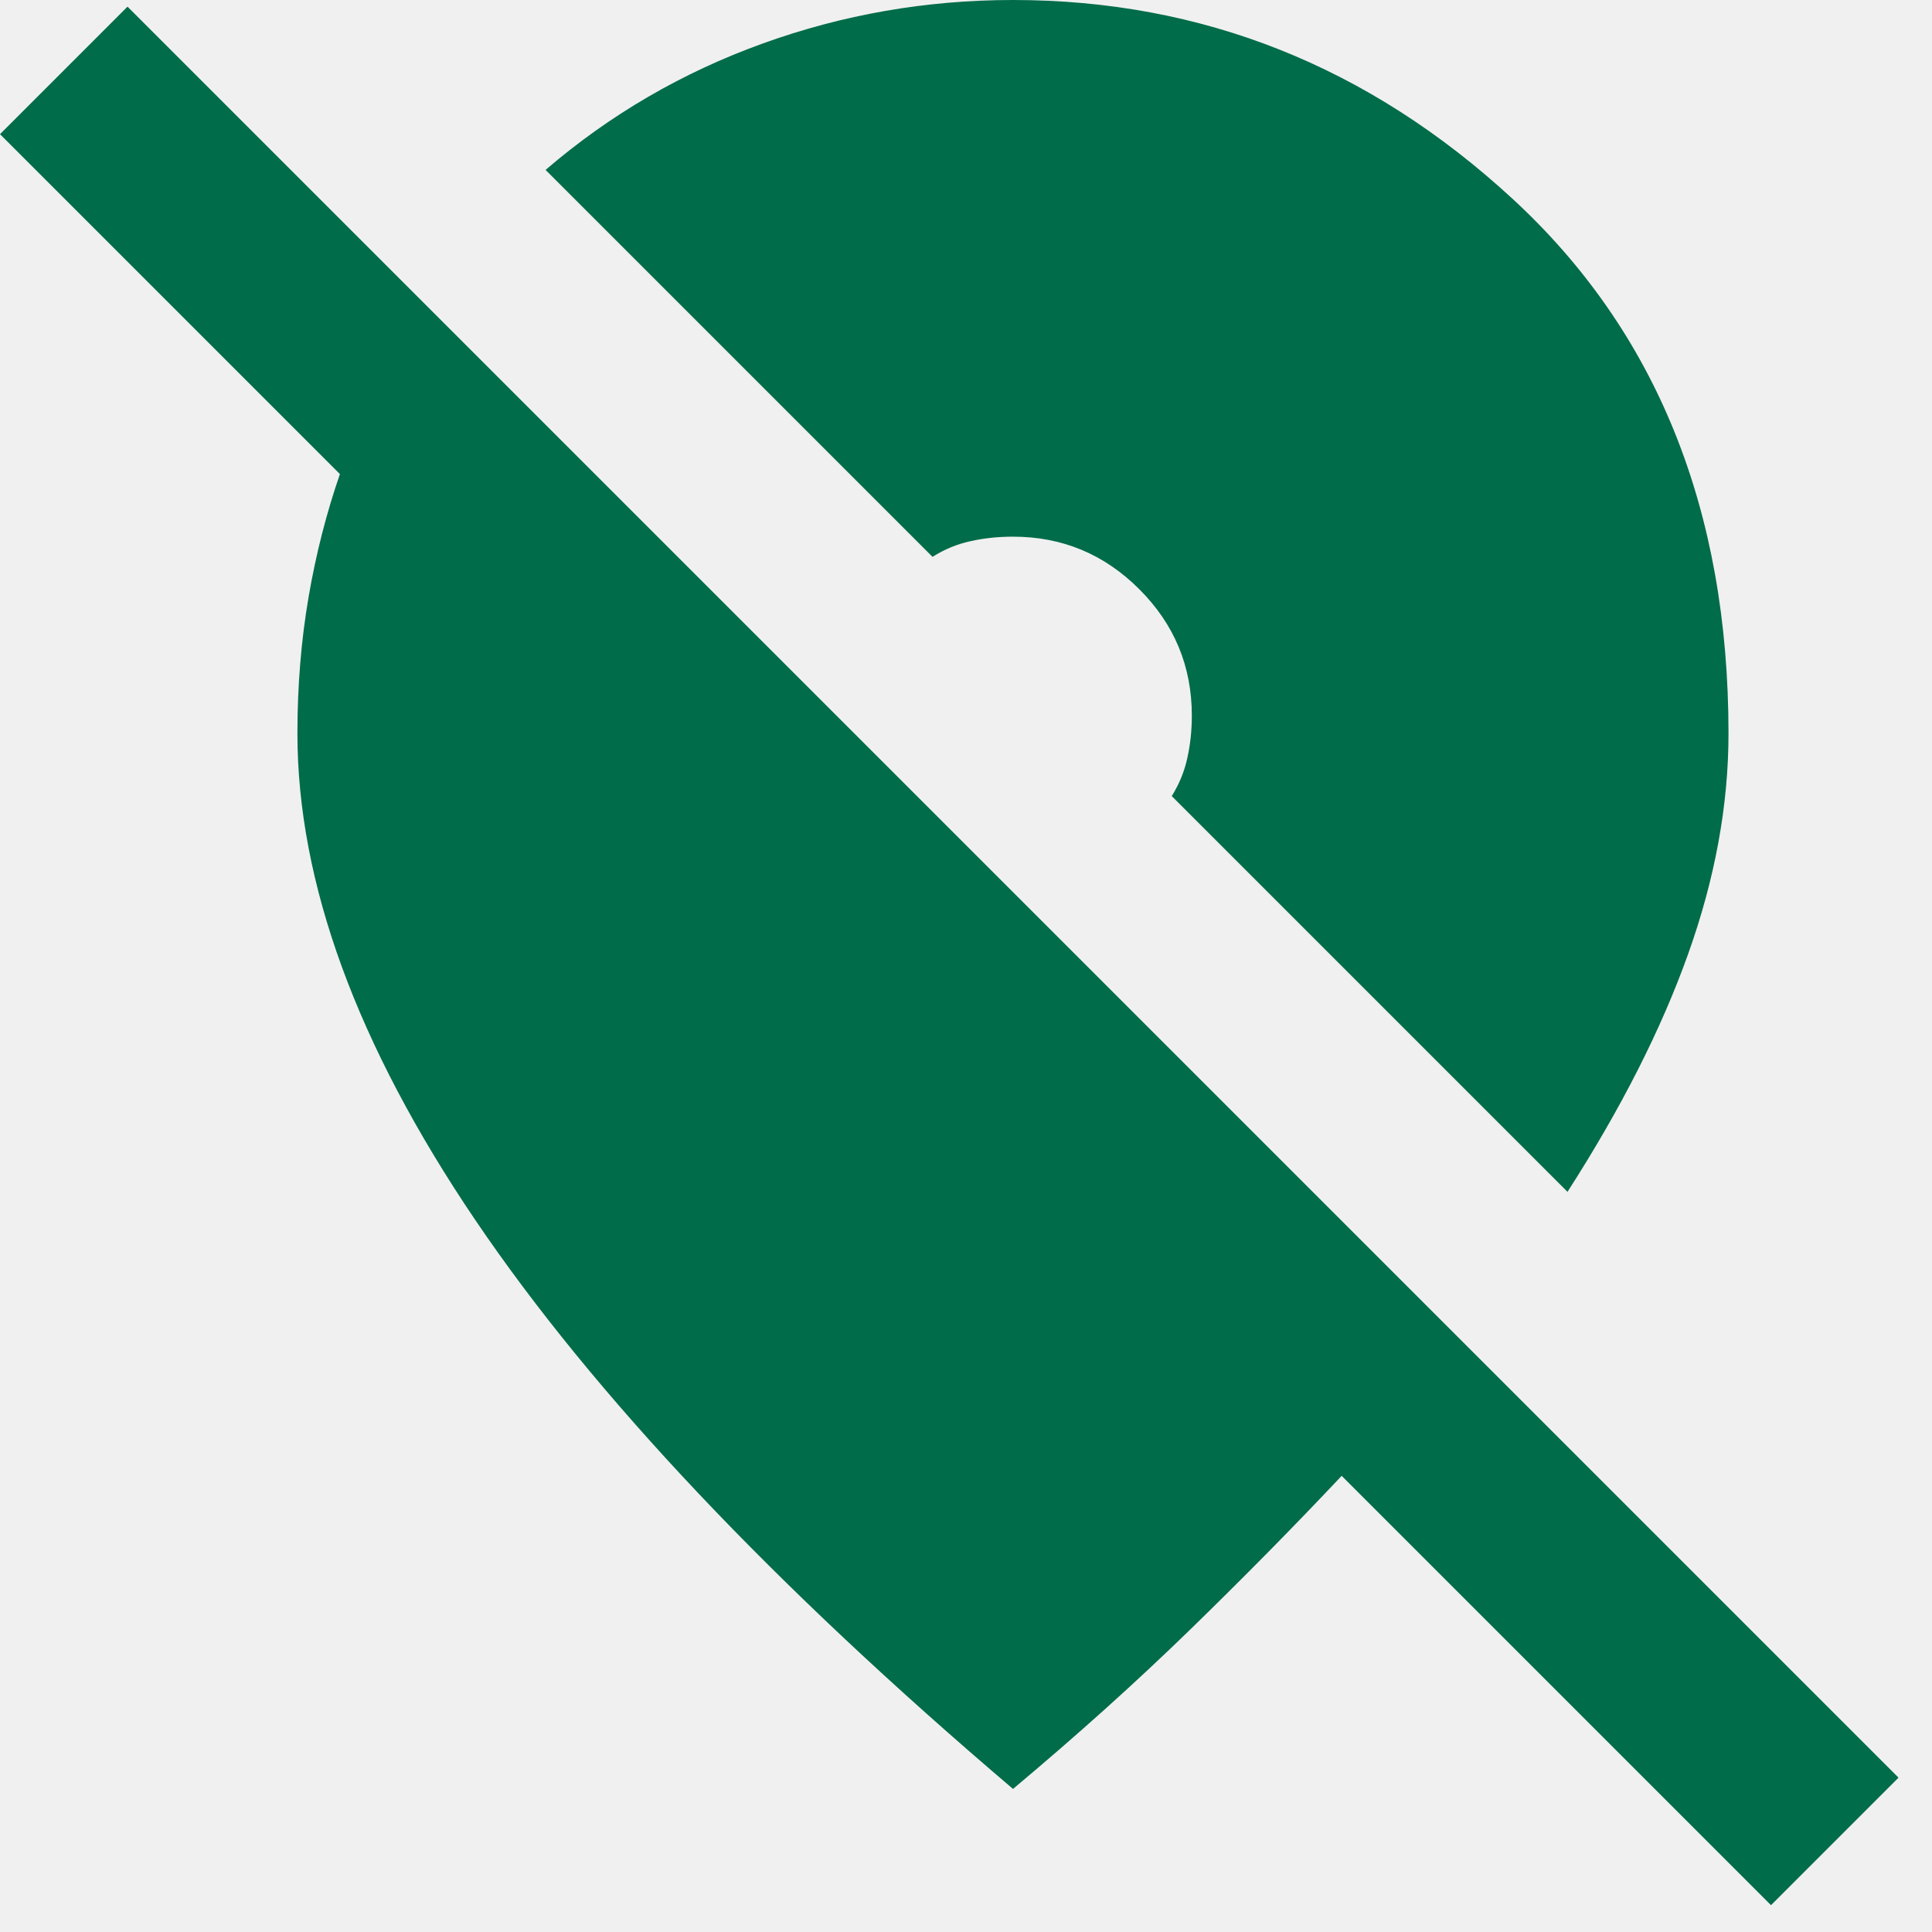
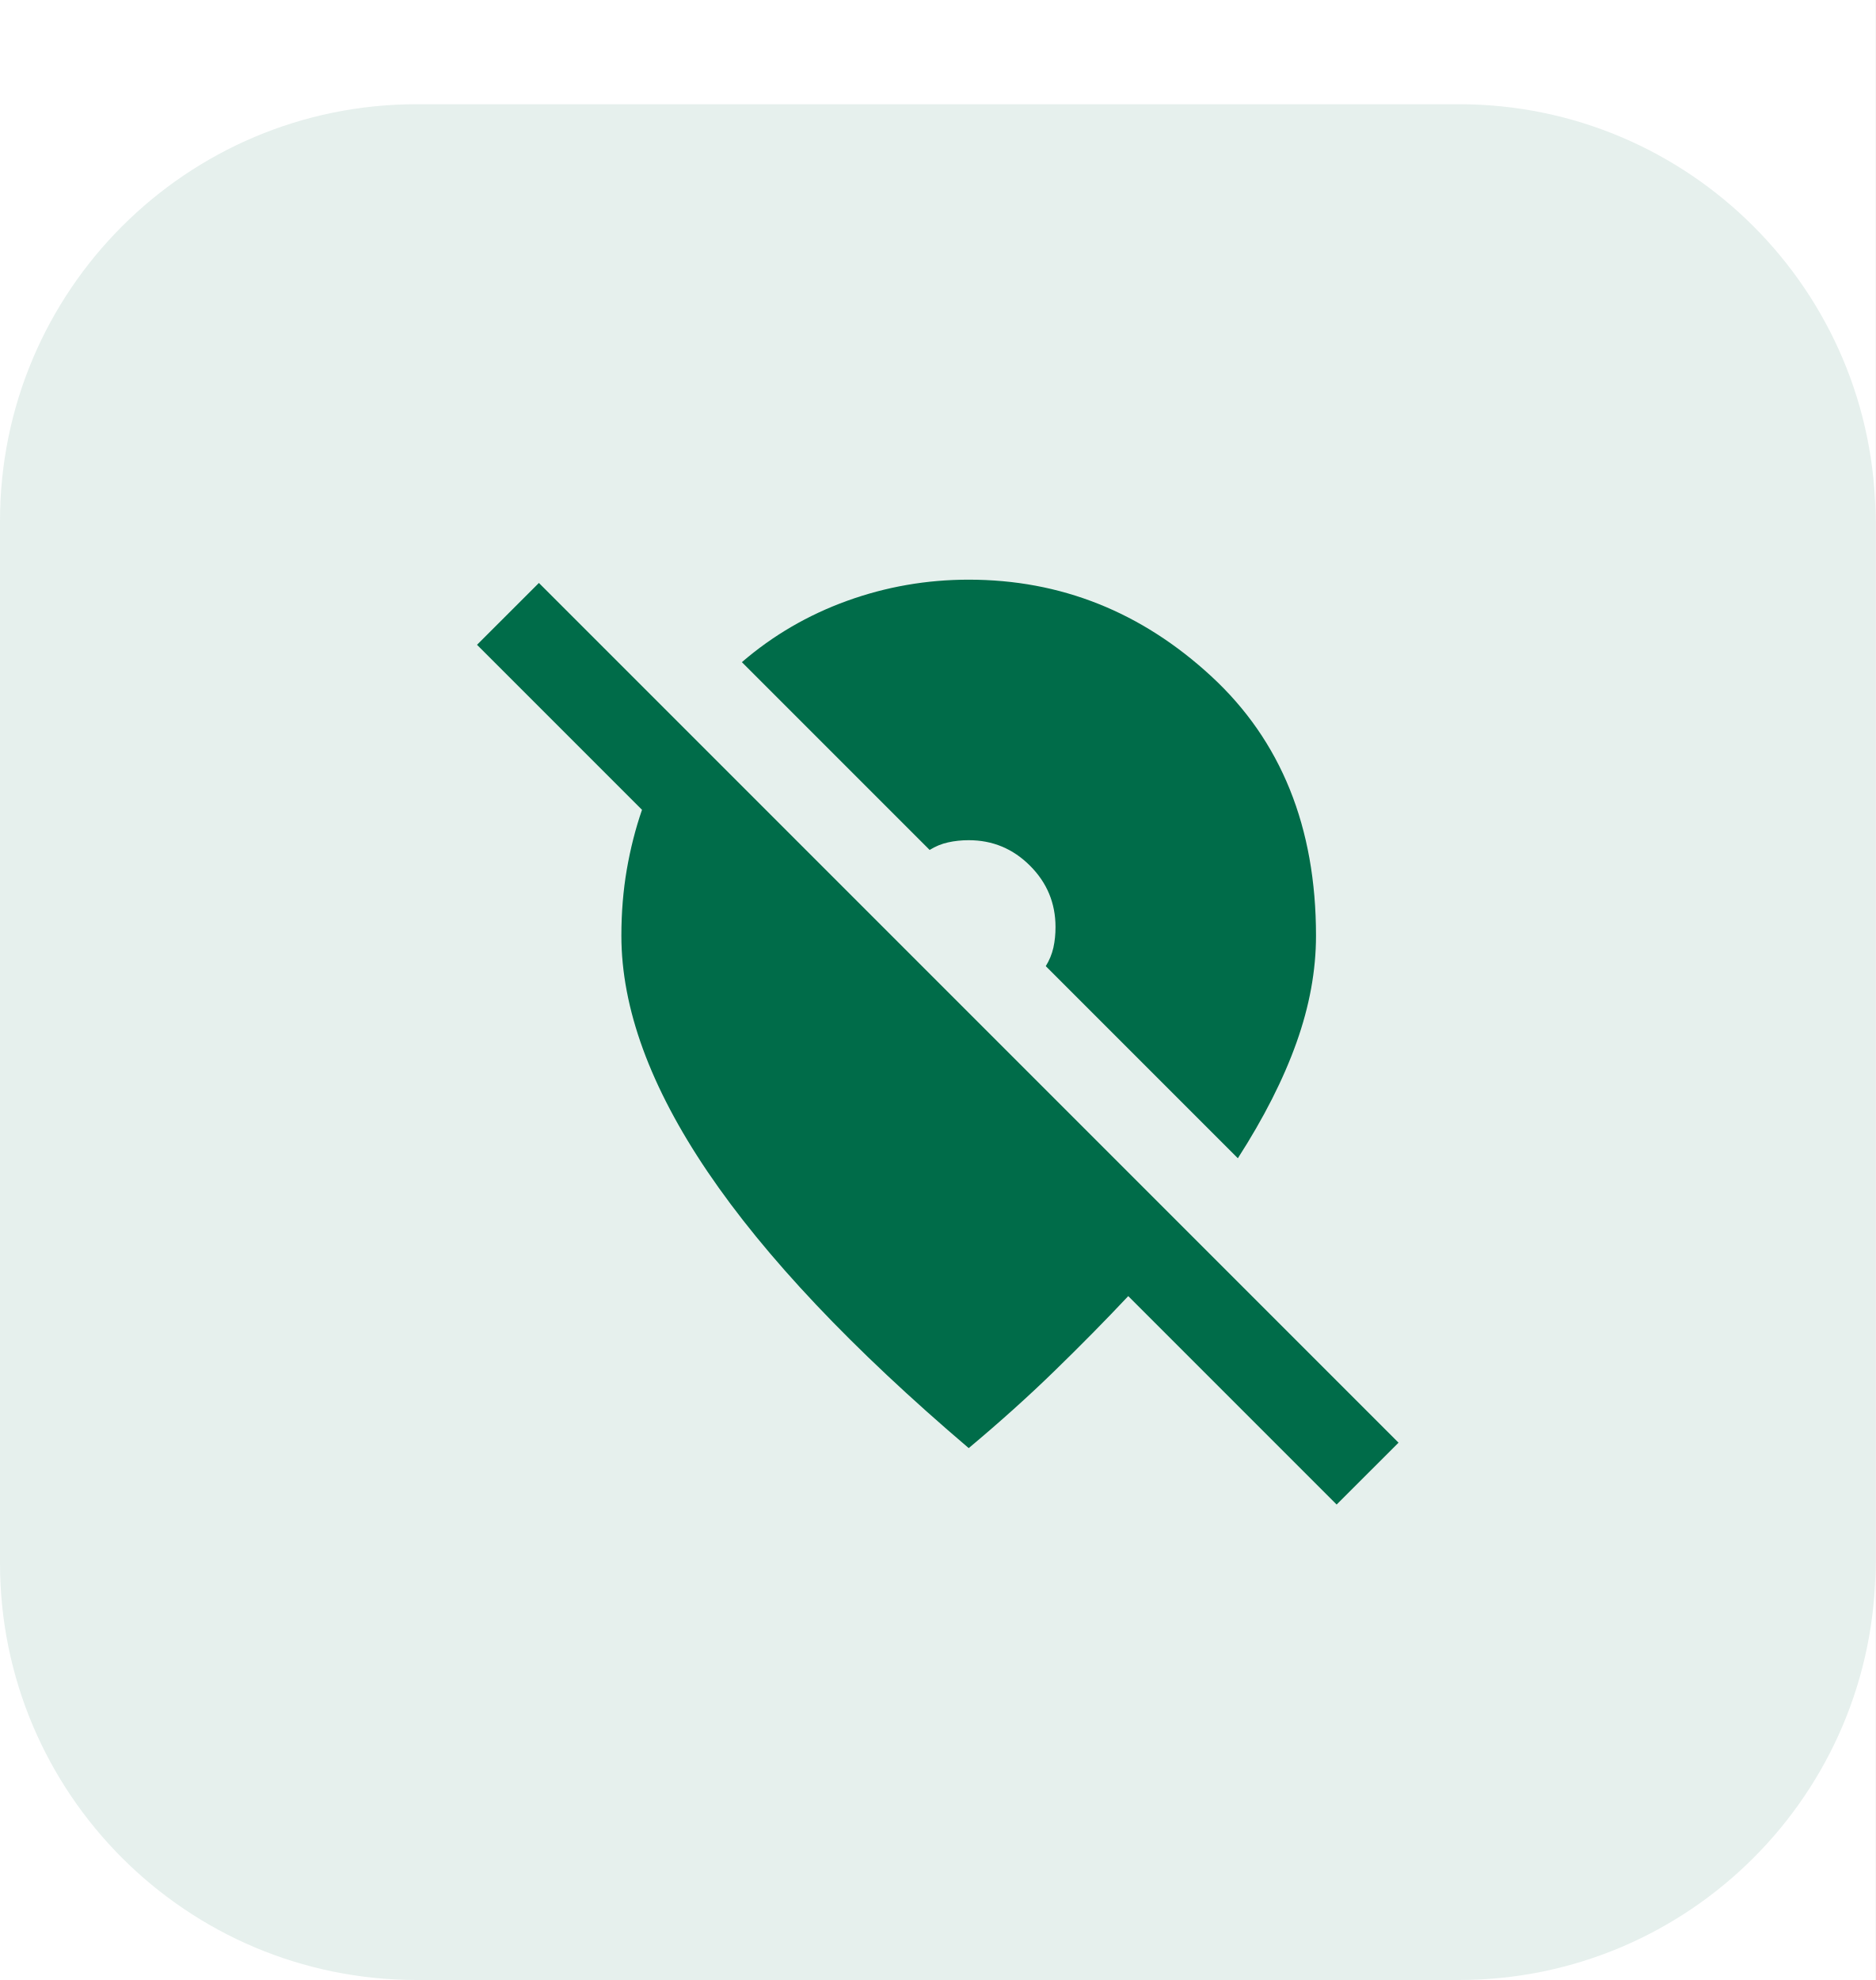
- <svg xmlns="http://www.w3.org/2000/svg" width="18" height="18" viewBox="0 0 18 18" fill="none">
-   <path d="M16.5 17.75L12.5 13.75C12.056 14.222 11.583 14.701 11.083 15.188C10.583 15.674 10.035 16.167 9.438 16.667C7.201 14.764 5.531 12.996 4.427 11.365C3.323 9.733 2.771 8.222 2.771 6.833C2.771 6.389 2.806 5.965 2.875 5.562C2.944 5.16 3.042 4.778 3.167 4.417L0 1.25L1.188 0.062L17.688 16.562L16.5 17.75ZM14.604 11.104L10.917 7.417C10.986 7.306 11.035 7.188 11.062 7.062C11.09 6.938 11.104 6.806 11.104 6.667C11.104 6.208 10.941 5.816 10.615 5.49C10.288 5.163 9.896 5 9.438 5C9.299 5 9.167 5.014 9.042 5.042C8.917 5.069 8.799 5.118 8.688 5.188L5.083 1.583C5.681 1.069 6.354 0.677 7.104 0.406C7.854 0.135 8.632 0 9.438 0C11.201 0 12.754 0.618 14.094 1.854C15.434 3.09 16.104 4.75 16.104 6.833C16.104 7.5 15.979 8.184 15.729 8.885C15.479 9.587 15.104 10.326 14.604 11.104Z" fill="#006C49" />
+ <svg xmlns="http://www.w3.org/2000/svg" width="36" height="38" viewBox="0 0 36 38" fill="none">
+   <rect width="36" height="38" fill="white" />
+   <rect y="2" width="36" height="36" rx="8" fill="#006C49" fill-opacity="0.1" />
+   <path d="M25.656 28.875L21.656 24.875C21.212 25.347 20.74 25.826 20.24 26.312C19.74 26.799 19.191 27.292 18.594 27.792C16.358 25.889 14.688 24.122 13.583 22.49C12.479 20.858 11.927 19.347 11.927 17.958C11.927 17.514 11.962 17.09 12.031 16.688C12.101 16.285 12.198 15.903 12.323 15.542L9.156 12.375L10.344 11.188L26.844 27.688L25.656 28.875ZM23.76 22.229L20.073 18.542C20.142 18.431 20.191 18.312 20.219 18.188C20.247 18.062 20.26 17.931 20.26 17.792C20.26 17.333 20.097 16.941 19.771 16.615C19.444 16.288 19.052 16.125 18.594 16.125C18.455 16.125 18.323 16.139 18.198 16.167C18.073 16.194 17.955 16.243 17.844 16.312L14.24 12.708C14.837 12.194 15.51 11.802 16.26 11.531C17.01 11.26 17.788 11.125 18.594 11.125C20.358 11.125 21.91 11.743 23.25 12.979C24.59 14.215 25.26 15.875 25.26 17.958C25.26 18.625 25.135 19.309 24.885 20.01C24.635 20.712 24.26 21.451 23.76 22.229Z" fill="#006C49" />
</svg>
